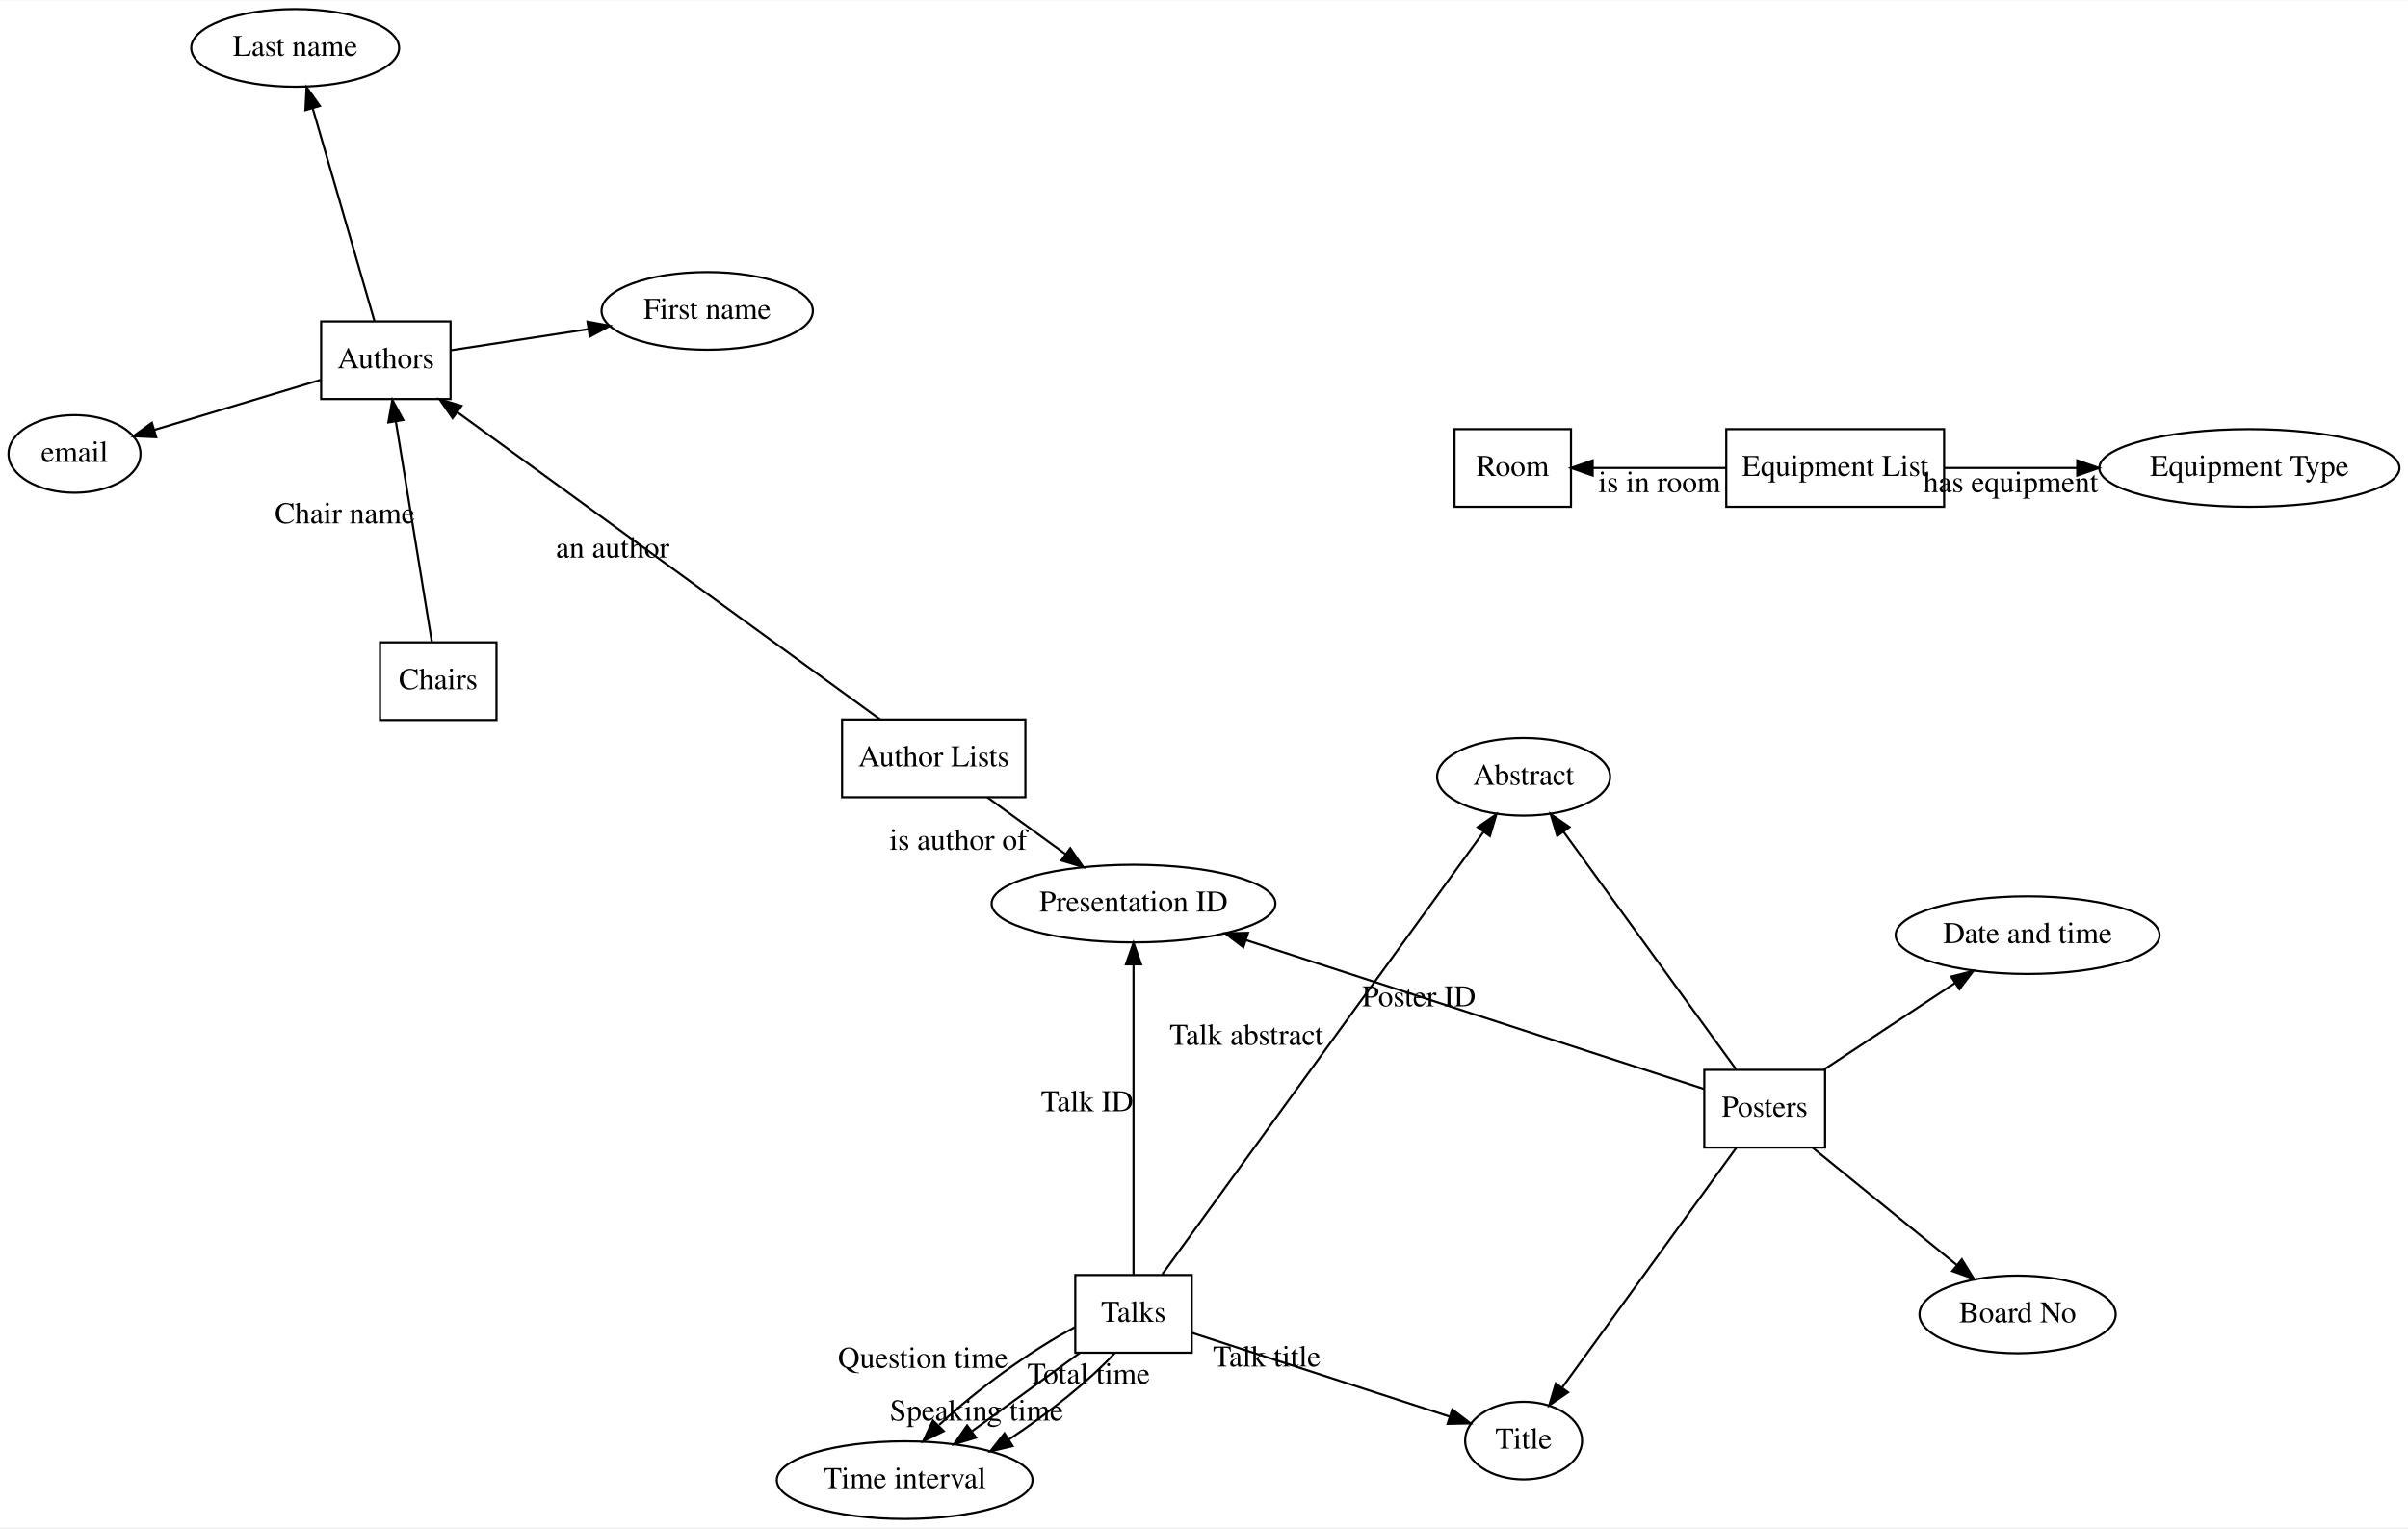
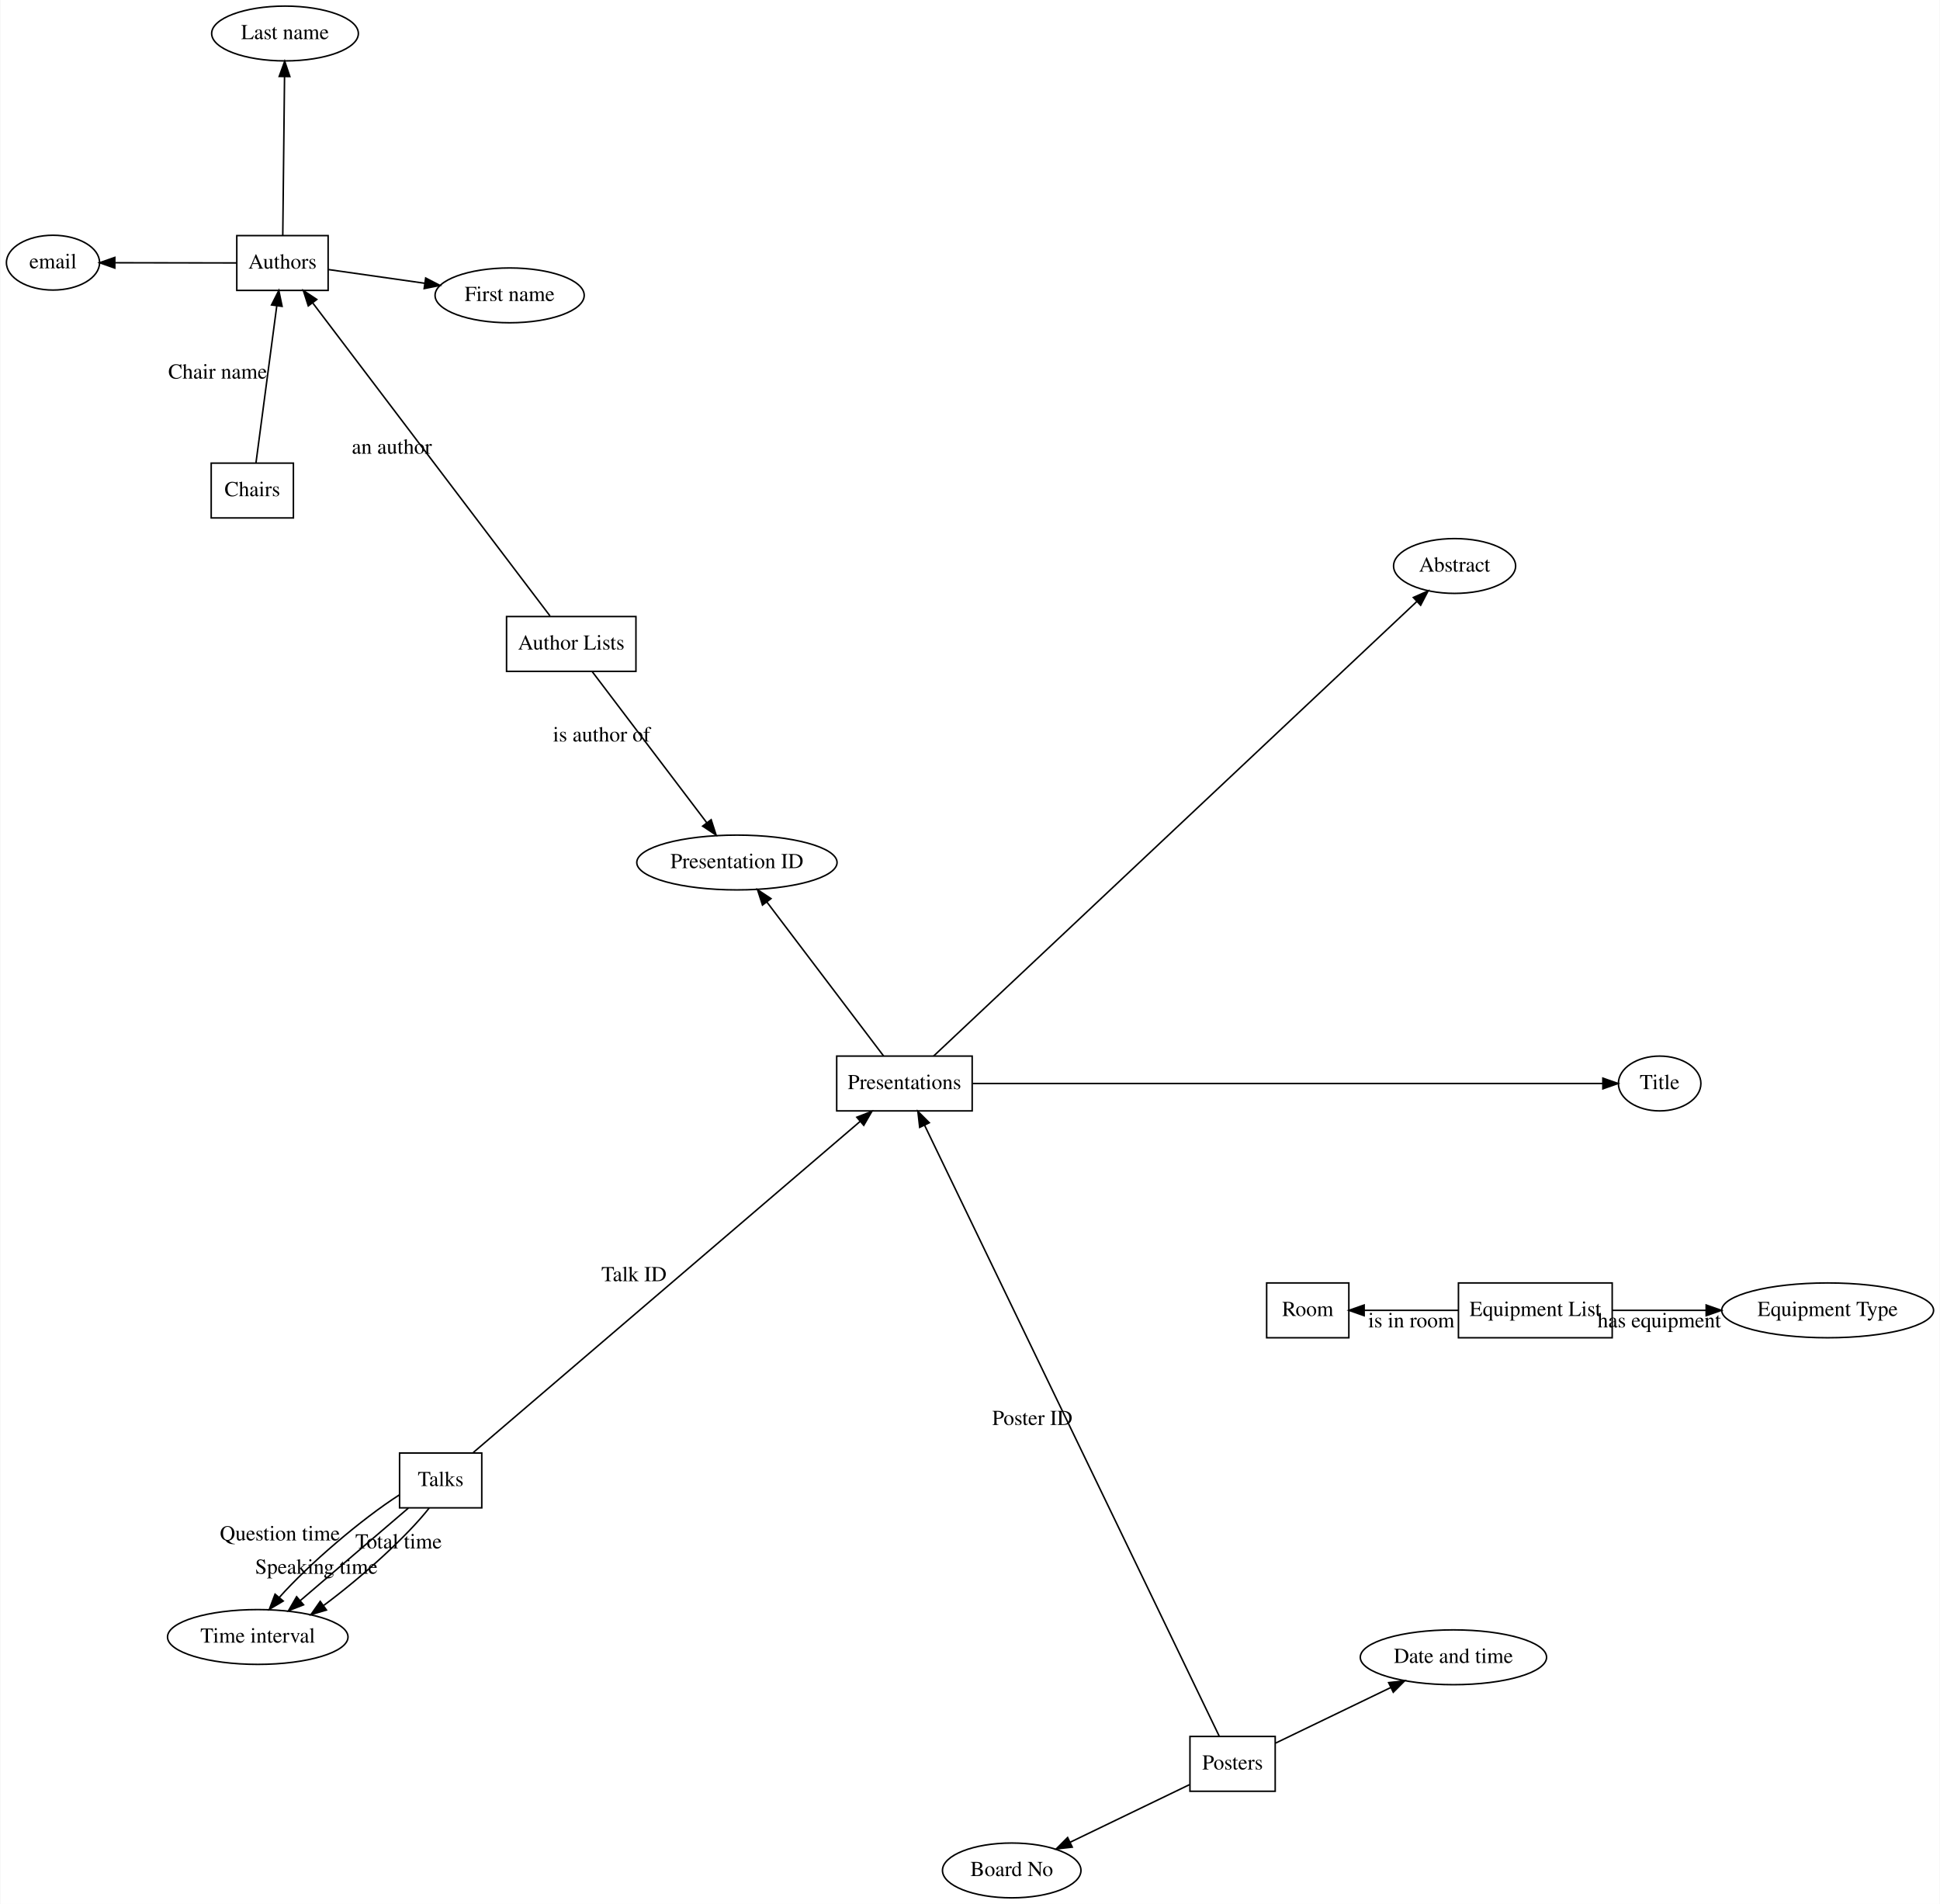
- <svg xmlns="http://www.w3.org/2000/svg" width="1116pt" height="708pt" viewBox="0.00 0.00 1116.48 707.89">
-   <g id="graph0" class="graph" transform="scale(1 1) rotate(0) translate(4 703.886)">
-     <polygon fill="white" stroke="none" points="-4,4 -4,-703.886 1112.48,-703.886 1112.48,4 -4,4" />
+ <svg xmlns="http://www.w3.org/2000/svg" width="1274pt" height="1250pt" viewBox="0.00 0.00 1273.94 1250.47">
+   <g id="graph0" class="graph" transform="scale(1 1) rotate(0) translate(4 1246.47)">
+     <polygon fill="white" stroke="none" points="-4,4 -4,-1246.47 1269.94,-1246.47 1269.94,4 -4,4" />
    <g id="node1" class="node">
-       <polygon fill="none" stroke="black" points="548.559,-113.085 494.559,-113.085 494.559,-77.085 548.559,-77.085 548.559,-113.085" />
-       <text text-anchor="middle" x="521.559" y="-91.385" font-family="Times,serif" font-size="14.00">Talks</text>
+       <polygon fill="none" stroke="black" points="634.399,-552.851 545.399,-552.851 545.399,-516.851 634.399,-516.851 634.399,-552.851" />
+       <text text-anchor="middle" x="589.899" y="-531.151" font-family="Times,serif" font-size="14.00">Presentations</text>
+     </g>
+     <g id="node9" class="node">
+       <ellipse fill="none" stroke="black" cx="1086.03" cy="-534.851" rx="27.097" ry="18" />
+       <text text-anchor="middle" x="1086.03" y="-531.151" font-family="Times,serif" font-size="14.00">Title</text>
+     </g>
+     <g id="edge1" class="edge">
+       <path fill="none" stroke="black" d="M634.803,-534.851C731.646,-534.851 958.632,-534.851 1048.47,-534.851" />
+       <polygon fill="black" stroke="black" points="1048.73,-538.351 1058.73,-534.851 1048.73,-531.351 1048.73,-538.351" />
+     </g>
+     <g id="node10" class="node">
+       <ellipse fill="none" stroke="black" cx="951.324" cy="-874.737" rx="40.094" ry="18" />
+       <text text-anchor="middle" x="951.324" y="-871.037" font-family="Times,serif" font-size="14.00">Abstract</text>
+     </g>
+     <g id="edge2" class="edge">
+       <path fill="none" stroke="black" d="M609.076,-552.885C669.922,-610.104 858.622,-787.559 926.6,-851.486" />
+       <polygon fill="black" stroke="black" points="924.225,-854.057 933.908,-858.358 929.021,-848.958 924.225,-854.057" />
+     </g>
+     <g id="node11" class="node">
+       <ellipse fill="none" stroke="black" cx="479.848" cy="-679.99" rx="65.789" ry="18" />
+       <text text-anchor="middle" x="479.848" y="-676.29" font-family="Times,serif" font-size="14.00">Presentation ID</text>
+     </g>
+     <g id="edge3" class="edge">
+       <path fill="none" stroke="black" d="M576.184,-552.939C556.885,-578.391 521.609,-624.914 499.519,-654.047" />
+       <polygon fill="black" stroke="black" points="496.644,-652.046 493.391,-662.129 502.222,-656.276 496.644,-652.046" />
+     </g>
+     <g id="node2" class="node">
+       <polygon fill="none" stroke="black" points="312.227,-292.143 258.227,-292.143 258.227,-256.143 312.227,-256.143 312.227,-292.143" />
+       <text text-anchor="middle" x="285.227" y="-270.443" font-family="Times,serif" font-size="14.00">Talks</text>
+     </g>
+     <g id="edge4" class="edge">
+       <path fill="none" stroke="black" d="M306.651,-292.476C360.188,-338.287 499.869,-457.812 560.785,-509.938" />
+       <polygon fill="black" stroke="black" points="558.625,-512.696 568.499,-516.539 563.176,-507.378 558.625,-512.696" />
+       <text text-anchor="middle" x="412.218" y="-405.007" font-family="Times,serif" font-size="14.00">Talk ID</text>
+     </g>
+     <g id="node12" class="node">
+       <ellipse fill="none" stroke="black" cx="165.069" cy="-171.324" rx="59.29" ry="18" />
+       <text text-anchor="middle" x="165.069" y="-167.624" font-family="Times,serif" font-size="14.00">Time interval</text>
+     </g>
+     <g id="edge5" class="edge">
+       <path fill="none" stroke="black" d="M277.673,-256.011C263.522,-237.876 233.895,-210.964 208.457,-192.1" />
+       <polygon fill="black" stroke="black" points="210.182,-189.03 200.019,-186.036 206.097,-194.714 210.182,-189.03" />
+       <text text-anchor="middle" x="203.565" y="-212.856" font-family="Times,serif" font-size="14.00">Speaking time</text>
+     </g>
+     <g id="edge6" class="edge">
+       <path fill="none" stroke="black" d="M258.06,-264.629C233.479,-248.931 198.723,-219.234 179.157,-197.245" />
+       <polygon fill="black" stroke="black" points="181.793,-194.942 172.683,-189.533 176.432,-199.442 181.793,-194.942" />
+       <text text-anchor="middle" x="179.608" y="-234.737" font-family="Times,serif" font-size="14.00">Question time</text>
+     </g>
+     <g id="edge7" class="edge">
+       <path fill="none" stroke="black" d="M264.022,-255.998C244.307,-239.128 214.806,-213.884 193.144,-195.348" />
+       <polygon fill="black" stroke="black" points="195.136,-192.446 185.262,-188.604 190.584,-197.765 195.136,-192.446" />
+       <text text-anchor="middle" x="257.583" y="-229.473" font-family="Times,serif" font-size="14.00">Total time</text>
+     </g>
+     <g id="node3" class="node">
+       <polygon fill="none" stroke="black" points="211.293,-1091.73 151.293,-1091.73 151.293,-1055.73 211.293,-1055.73 211.293,-1091.73" />
+       <text text-anchor="middle" x="181.293" y="-1070.03" font-family="Times,serif" font-size="14.00">Authors</text>
+     </g>
+     <g id="node13" class="node">
+       <ellipse fill="none" stroke="black" cx="330.533" cy="-1052.48" rx="48.993" ry="18" />
+       <text text-anchor="middle" x="330.533" y="-1048.78" font-family="Times,serif" font-size="14.00">First name</text>
+     </g>
+     <g id="edge9" class="edge">
+       <path fill="none" stroke="black" d="M211.494,-1069.43C229.655,-1066.85 253.336,-1063.48 274.789,-1060.42" />
+       <polygon fill="black" stroke="black" points="275.376,-1063.87 284.783,-1059 274.39,-1056.94 275.376,-1063.87" />
+     </g>
+     <g id="node14" class="node">
+       <ellipse fill="none" stroke="black" cx="182.968" cy="-1224.47" rx="48.192" ry="18" />
+       <text text-anchor="middle" x="182.968" y="-1220.77" font-family="Times,serif" font-size="14.00">Last name</text>
+     </g>
+     <g id="edge10" class="edge">
+       <path fill="none" stroke="black" d="M181.495,-1091.92C181.783,-1117.83 182.314,-1165.63 182.654,-1196.2" />
+       <polygon fill="black" stroke="black" points="179.154,-1196.26 182.765,-1206.22 186.154,-1196.19 179.154,-1196.26" />
+     </g>
+     <g id="node15" class="node">
+       <ellipse fill="none" stroke="black" cx="30.547" cy="-1073.96" rx="30.595" ry="18" />
+       <text text-anchor="middle" x="30.547" y="-1070.26" font-family="Times,serif" font-size="14.00">email</text>
+     </g>
+     <g id="edge11" class="edge">
+       <path fill="none" stroke="black" d="M151.149,-1073.78C128.295,-1073.81 96.635,-1073.86 71.489,-1073.9" />
+       <polygon fill="black" stroke="black" points="71.15,-1070.4 61.155,-1073.91 71.16,-1077.4 71.15,-1070.4" />
+     </g>
+     <g id="node4" class="node">
+       <polygon fill="none" stroke="black" points="833.47,-105.996 777.47,-105.996 777.47,-69.996 833.47,-69.996 833.47,-105.996" />
+       <text text-anchor="middle" x="805.47" y="-84.296" font-family="Times,serif" font-size="14.00">Posters</text>
+     </g>
+     <g id="edge14" class="edge">
+       <path fill="none" stroke="black" d="M796.752,-106.066C763.338,-175.33 643.298,-424.16 603.113,-507.461" />
+       <polygon fill="black" stroke="black" points="599.918,-506.028 598.725,-516.555 606.223,-509.069 599.918,-506.028" />
+       <text text-anchor="middle" x="673.932" y="-310.563" font-family="Times,serif" font-size="14.00">Poster ID</text>
+     </g>
+     <g id="node16" class="node">
+       <ellipse fill="none" stroke="black" cx="660.376" cy="-18" rx="45.492" ry="18" />
+       <text text-anchor="middle" x="660.376" y="-14.3" font-family="Times,serif" font-size="14.00">Board No</text>
+     </g>
+     <g id="edge15" class="edge">
+       <path fill="none" stroke="black" d="M777.15,-74.334C754.773,-63.538 723.317,-48.364 698.69,-36.483" />
+       <polygon fill="black" stroke="black" points="700.147,-33.3 689.619,-32.107 697.105,-39.605 700.147,-33.3" />
+     </g>
+     <g id="node17" class="node">
+       <ellipse fill="none" stroke="black" cx="950.563" cy="-157.991" rx="61.189" ry="18" />
+       <text text-anchor="middle" x="950.563" y="-154.291" font-family="Times,serif" font-size="14.00">Date and time</text>
+     </g>
+     <g id="edge16" class="edge">
+       <path fill="none" stroke="black" d="M833.79,-101.658C855.267,-112.019 885.108,-126.414 909.247,-138.06" />
+       <polygon fill="black" stroke="black" points="907.998,-141.343 918.526,-142.536 911.04,-135.038 907.998,-141.343" />
+     </g>
+     <g id="node5" class="node">
+       <polygon fill="none" stroke="black" points="881.855,-403.851 827.855,-403.851 827.855,-367.851 881.855,-367.851 881.855,-403.851" />
+       <text text-anchor="middle" x="854.855" y="-382.151" font-family="Times,serif" font-size="14.00">Room</text>
+     </g>
+     <g id="node6" class="node">
+       <polygon fill="none" stroke="black" points="188.477,-942.297 134.477,-942.297 134.477,-906.297 188.477,-906.297 188.477,-942.297" />
+       <text text-anchor="middle" x="161.477" y="-920.597" font-family="Times,serif" font-size="14.00">Chairs</text>
+     </g>
+     <g id="edge13" class="edge">
+       <path fill="none" stroke="black" d="M163.867,-942.322C167.274,-968.015 173.558,-1015.41 177.576,-1045.7" />
+       <polygon fill="black" stroke="black" points="174.11,-1046.19 178.894,-1055.64 181.049,-1045.27 174.11,-1046.19" />
+       <text text-anchor="middle" x="138.721" y="-997.813" font-family="Times,serif" font-size="14.00">Chair name</text>
+     </g>
+     <g id="node7" class="node">
+       <polygon fill="none" stroke="black" points="413.506,-841.535 328.506,-841.535 328.506,-805.535 413.506,-805.535 413.506,-841.535" />
+       <text text-anchor="middle" x="371.006" y="-819.835" font-family="Times,serif" font-size="14.00">Author Lists</text>
+     </g>
+     <g id="edge8" class="edge">
+       <path fill="none" stroke="black" d="M357.055,-841.933C323.81,-885.778 239.81,-996.559 201.229,-1047.44" />
+       <polygon fill="black" stroke="black" points="198.26,-1045.56 195.007,-1055.65 203.838,-1049.79 198.26,-1045.56" />
+       <text text-anchor="middle" x="253.142" y="-948.487" font-family="Times,serif" font-size="14.00">an author</text>
+     </g>
+     <g id="edge12" class="edge">
+       <path fill="none" stroke="black" d="M384.79,-805.355C403.846,-780.224 438.344,-734.727 460.124,-706.002" />
+       <polygon fill="black" stroke="black" points="462.922,-708.105 466.175,-698.022 457.344,-703.876 462.922,-708.105" />
+       <text text-anchor="middle" x="390.957" y="-759.479" font-family="Times,serif" font-size="14.00">is author of</text>
    </g>
    <g id="node8" class="node">
-       <ellipse fill="none" stroke="black" cx="521.559" cy="-285.259" rx="65.789" ry="18" />
-       <text text-anchor="middle" x="521.559" y="-281.559" font-family="Times,serif" font-size="14.00">Presentation ID</text>
+       <polygon fill="none" stroke="black" points="1054.86,-403.851 953.855,-403.851 953.855,-367.851 1054.86,-367.851 1054.86,-403.851" />
+       <text text-anchor="middle" x="1004.36" y="-382.151" font-family="Times,serif" font-size="14.00">Equipment List</text>
    </g>
-     <g id="edge1" class="edge">
-       <path fill="none" stroke="black" d="M521.559,-113.32C521.559,-146.617 521.559,-217.467 521.559,-257.038" />
-       <polygon fill="black" stroke="black" points="518.059,-257.08 521.559,-267.08 525.059,-257.08 518.059,-257.08" />
-       <text text-anchor="middle" x="500.059" y="-188.979" font-family="Times,serif" font-size="14.00">Talk ID</text>
+     <g id="edge18" class="edge">
+       <path fill="none" stroke="black" d="M953.741,-385.851C933.537,-385.851 910.697,-385.851 892.062,-385.851" />
+       <polygon fill="black" stroke="black" points="891.907,-382.351 881.907,-385.851 891.907,-389.351 891.907,-382.351" />
+       <text text-anchor="middle" x="922.902" y="-374.651" font-family="Times,serif" font-size="14.00">is in room</text>
    </g>
-     <g id="node9" class="node">
-       <ellipse fill="none" stroke="black" cx="415.461" cy="-18" rx="59.29" ry="18" />
-       <text text-anchor="middle" x="415.461" y="-14.3" font-family="Times,serif" font-size="14.00">Time interval</text>
-     </g>
-     <g id="edge2" class="edge">
-       <path fill="none" stroke="black" d="M512.88,-76.941C501.726,-64.648 482.303,-49.062 463.655,-36.753" />
-       <polygon fill="black" stroke="black" points="465.489,-33.771 455.174,-31.352 461.729,-39.676 465.489,-33.771" />
-       <text text-anchor="middle" x="448.767" y="-45.647" font-family="Times,serif" font-size="14.00">Speaking time</text>
-     </g>
-     <g id="edge3" class="edge">
-       <path fill="none" stroke="black" d="M494.407,-88.908C474.451,-78.448 448.286,-59.576 431.485,-43.608" />
-       <polygon fill="black" stroke="black" points="433.564,-40.73 424.057,-36.052 428.571,-45.637 433.564,-40.73" />
-       <text text-anchor="middle" x="423.946" y="-70.058" font-family="Times,serif" font-size="14.00">Question time</text>
-     </g>
-     <g id="edge4" class="edge">
-       <path fill="none" stroke="black" d="M496.684,-77.012C481.8,-66.198 462.749,-52.357 446.838,-40.797" />
-       <polygon fill="black" stroke="black" points="448.516,-37.69 438.368,-34.643 444.401,-43.353 448.516,-37.69" />
-       <text text-anchor="middle" x="500.761" y="-62.704" font-family="Times,serif" font-size="14.00">Total time</text>
-     </g>
-     <g id="node10" class="node">
-       <ellipse fill="none" stroke="black" cx="702.426" cy="-36.318" rx="27.097" ry="18" />
-       <text text-anchor="middle" x="702.426" y="-32.618" font-family="Times,serif" font-size="14.00">Title</text>
-     </g>
-     <g id="edge5" class="edge">
-       <path fill="none" stroke="black" d="M548.637,-86.287C580.478,-75.941 633.377,-58.753 668.075,-47.479" />
-       <polygon fill="black" stroke="black" points="669.352,-50.744 677.781,-44.325 667.189,-44.087 669.352,-50.744" />
-       <text text-anchor="middle" x="583.356" y="-70.683" font-family="Times,serif" font-size="14.00">Talk title</text>
-     </g>
-     <g id="node11" class="node">
-       <ellipse fill="none" stroke="black" cx="702.426" cy="-344.026" rx="40.094" ry="18" />
-       <text text-anchor="middle" x="702.426" y="-340.326" font-family="Times,serif" font-size="14.00">Abstract</text>
-     </g>
-     <g id="edge6" class="edge">
-       <path fill="none" stroke="black" d="M534.859,-113.39C566.709,-157.228 647.417,-268.313 683.953,-318.601" />
-       <polygon fill="black" stroke="black" points="681.123,-320.66 689.833,-326.693 686.786,-316.546 681.123,-320.66" />
-       <text text-anchor="middle" x="573.906" y="-219.796" font-family="Times,serif" font-size="14.00">Talk abstract</text>
-     </g>
-     <g id="node2" class="node">
-       <polygon fill="none" stroke="black" points="204.902,-555.12 144.902,-555.12 144.902,-519.12 204.902,-519.12 204.902,-555.12" />
-       <text text-anchor="middle" x="174.902" y="-533.42" font-family="Times,serif" font-size="14.00">Authors</text>
-     </g>
-     <g id="node12" class="node">
-       <ellipse fill="none" stroke="black" cx="323.904" cy="-559.986" rx="48.993" ry="18" />
-       <text text-anchor="middle" x="323.904" y="-556.286" font-family="Times,serif" font-size="14.00">First name</text>
-     </g>
-     <g id="edge8" class="edge">
-       <path fill="none" stroke="black" d="M205.055,-541.747C223.334,-544.552 247.214,-548.217 268.769,-551.525" />
-       <polygon fill="black" stroke="black" points="268.388,-555.007 278.804,-553.065 269.45,-548.088 268.388,-555.007" />
-     </g>
-     <g id="node13" class="node">
-       <ellipse fill="none" stroke="black" cx="132.866" cy="-681.886" rx="48.192" ry="18" />
-       <text text-anchor="middle" x="132.866" y="-678.186" font-family="Times,serif" font-size="14.00">Last name</text>
-     </g>
-     <g id="edge9" class="edge">
-       <path fill="none" stroke="black" d="M169.663,-555.162C162.489,-579.869 149.535,-624.481 141.068,-653.639" />
-       <polygon fill="black" stroke="black" points="137.598,-653.037 138.171,-663.616 144.32,-654.989 137.598,-653.037" />
-     </g>
-     <g id="node14" class="node">
-       <ellipse fill="none" stroke="black" cx="30.547" cy="-493.694" rx="30.595" ry="18" />
-       <text text-anchor="middle" x="30.547" y="-489.994" font-family="Times,serif" font-size="14.00">email</text>
-     </g>
-     <g id="edge10" class="edge">
-       <path fill="none" stroke="black" d="M144.641,-528.016C122.215,-521.27 91.528,-512.039 67.628,-504.849" />
-       <polygon fill="black" stroke="black" points="68.428,-501.435 57.844,-501.905 66.412,-508.138 68.428,-501.435" />
-     </g>
-     <g id="node3" class="node">
-       <polygon fill="none" stroke="black" points="842.207,-208.172 786.207,-208.172 786.207,-172.172 842.207,-172.172 842.207,-208.172" />
-       <text text-anchor="middle" x="814.207" y="-186.472" font-family="Times,serif" font-size="14.00">Posters</text>
-     </g>
-     <g id="edge13" class="edge">
-       <path fill="none" stroke="black" d="M786.147,-199.289C737.26,-215.174 635.769,-248.15 573.669,-268.328" />
-       <polygon fill="black" stroke="black" points="572.483,-265.033 564.054,-271.452 574.646,-271.69 572.483,-265.033" />
-       <text text-anchor="middle" x="653.908" y="-237.609" font-family="Times,serif" font-size="14.00">Poster ID</text>
-     </g>
-     <g id="edge16" class="edge">
-       <path fill="none" stroke="black" d="M800.945,-171.919C780.858,-144.271 742.683,-91.728 720.207,-60.792" />
-       <polygon fill="black" stroke="black" points="723.021,-58.711 714.312,-52.678 717.358,-62.826 723.021,-58.711" />
+     <g id="node18" class="node">
+       <ellipse fill="none" stroke="black" cx="1196.4" cy="-385.851" rx="69.588" ry="18" />
+       <text text-anchor="middle" x="1196.4" y="-382.151" font-family="Times,serif" font-size="14.00">Equipment Type</text>
    </g>
    <g id="edge17" class="edge">
-       <path fill="none" stroke="black" d="M800.945,-208.425C781.069,-235.782 743.485,-287.513 720.922,-318.568" />
-       <polygon fill="black" stroke="black" points="718.03,-316.594 714.984,-326.741 723.693,-320.708 718.03,-316.594" />
-     </g>
-     <g id="node15" class="node">
-       <ellipse fill="none" stroke="black" cx="931.46" cy="-94.823" rx="45.492" ry="18" />
-       <text text-anchor="middle" x="931.46" y="-91.123" font-family="Times,serif" font-size="14.00">Board No</text>
-     </g>
-     <g id="edge14" class="edge">
-       <path fill="none" stroke="black" d="M836.537,-172.013C855.459,-156.626 882.696,-134.477 903.145,-117.848" />
-       <polygon fill="black" stroke="black" points="905.622,-120.345 911.172,-111.321 901.205,-114.914 905.622,-120.345" />
-     </g>
-     <g id="node16" class="node">
-       <ellipse fill="none" stroke="black" cx="936.111" cy="-270.634" rx="61.189" ry="18" />
-       <text text-anchor="middle" x="936.111" y="-266.934" font-family="Times,serif" font-size="14.00">Date and time</text>
-     </g>
-     <g id="edge15" class="edge">
-       <path fill="none" stroke="black" d="M841.565,-208.229C859.584,-220.123 883.299,-235.776 902.47,-248.43" />
-       <polygon fill="black" stroke="black" points="900.648,-251.421 910.922,-254.008 904.504,-245.578 900.648,-251.421" />
-     </g>
-     <g id="node4" class="node">
-       <polygon fill="none" stroke="black" points="724.392,-505.172 670.392,-505.172 670.392,-469.172 724.392,-469.172 724.392,-505.172" />
-       <text text-anchor="middle" x="697.392" y="-483.472" font-family="Times,serif" font-size="14.00">Room</text>
-     </g>
-     <g id="node5" class="node">
-       <polygon fill="none" stroke="black" points="226.199,-406.345 172.199,-406.345 172.199,-370.345 226.199,-370.345 226.199,-406.345" />
-       <text text-anchor="middle" x="199.199" y="-384.645" font-family="Times,serif" font-size="14.00">Chairs</text>
-     </g>
-     <g id="edge12" class="edge">
-       <path fill="none" stroke="black" d="M196.22,-406.588C192.049,-432.13 184.429,-478.787 179.52,-508.849" />
-       <polygon fill="black" stroke="black" points="176.064,-508.295 177.906,-518.728 182.972,-509.423 176.064,-508.295" />
-       <text text-anchor="middle" x="155.87" y="-461.518" font-family="Times,serif" font-size="14.00">Chair name</text>
-     </g>
-     <g id="node6" class="node">
-       <polygon fill="none" stroke="black" points="471.427,-370.56 386.427,-370.56 386.427,-334.56 471.427,-334.56 471.427,-370.56" />
-       <text text-anchor="middle" x="428.927" y="-348.86" font-family="Times,serif" font-size="14.00">Author Lists</text>
-     </g>
-     <g id="edge7" class="edge">
-       <path fill="none" stroke="black" d="M404.107,-370.593C358.105,-404.016 259.598,-475.585 207.989,-513.081" />
-       <polygon fill="black" stroke="black" points="205.856,-510.305 199.823,-519.014 209.97,-515.968 205.856,-510.305" />
-       <text text-anchor="middle" x="280.048" y="-445.637" font-family="Times,serif" font-size="14.00">an author</text>
-     </g>
-     <g id="edge11" class="edge">
-       <path fill="none" stroke="black" d="M453.751,-334.525C464.877,-326.441 478.129,-316.813 489.954,-308.222" />
-       <polygon fill="black" stroke="black" points="492.228,-310.896 498.261,-302.186 488.113,-305.233 492.228,-310.896" />
-       <text text-anchor="middle" x="440.352" y="-310.173" font-family="Times,serif" font-size="14.00">is author of</text>
-     </g>
-     <g id="node7" class="node">
-       <polygon fill="none" stroke="black" points="897.392,-505.172 796.392,-505.172 796.392,-469.172 897.392,-469.172 897.392,-505.172" />
-       <text text-anchor="middle" x="846.892" y="-483.472" font-family="Times,serif" font-size="14.00">Equipment List</text>
-     </g>
-     <g id="edge19" class="edge">
-       <path fill="none" stroke="black" d="M796.278,-487.172C776.073,-487.172 753.233,-487.172 734.598,-487.172" />
-       <polygon fill="black" stroke="black" points="734.443,-483.672 724.443,-487.172 734.443,-490.672 734.443,-483.672" />
-       <text text-anchor="middle" x="765.438" y="-475.972" font-family="Times,serif" font-size="14.00">is in room</text>
-     </g>
-     <g id="node17" class="node">
-       <ellipse fill="none" stroke="black" cx="1038.94" cy="-487.172" rx="69.588" ry="18" />
-       <text text-anchor="middle" x="1038.94" y="-483.472" font-family="Times,serif" font-size="14.00">Equipment Type</text>
-     </g>
-     <g id="edge18" class="edge">
-       <path fill="none" stroke="black" d="M897.6,-487.172C916.413,-487.172 938.238,-487.172 959.026,-487.172" />
-       <polygon fill="black" stroke="black" points="959.129,-490.672 969.129,-487.172 959.129,-483.672 959.129,-490.672" />
-       <text text-anchor="middle" x="928.313" y="-475.972" font-family="Times,serif" font-size="14.00">has equipment</text>
+       <path fill="none" stroke="black" d="M1055.06,-385.851C1073.88,-385.851 1095.7,-385.851 1116.49,-385.851" />
+       <polygon fill="black" stroke="black" points="1116.59,-389.351 1126.59,-385.851 1116.59,-382.351 1116.59,-389.351" />
+       <text text-anchor="middle" x="1085.78" y="-374.651" font-family="Times,serif" font-size="14.00">has equipment</text>
    </g>
  </g>
</svg>
